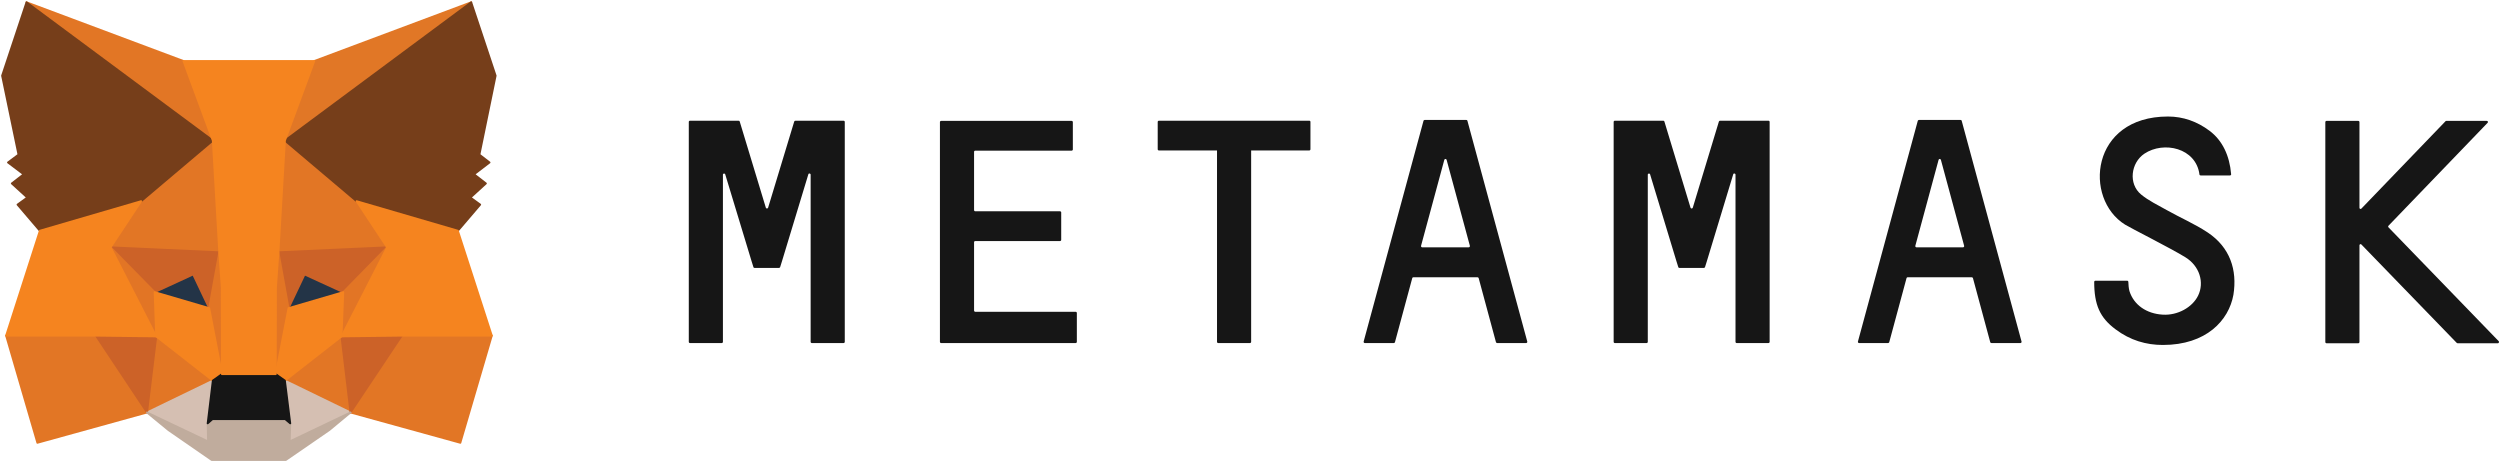
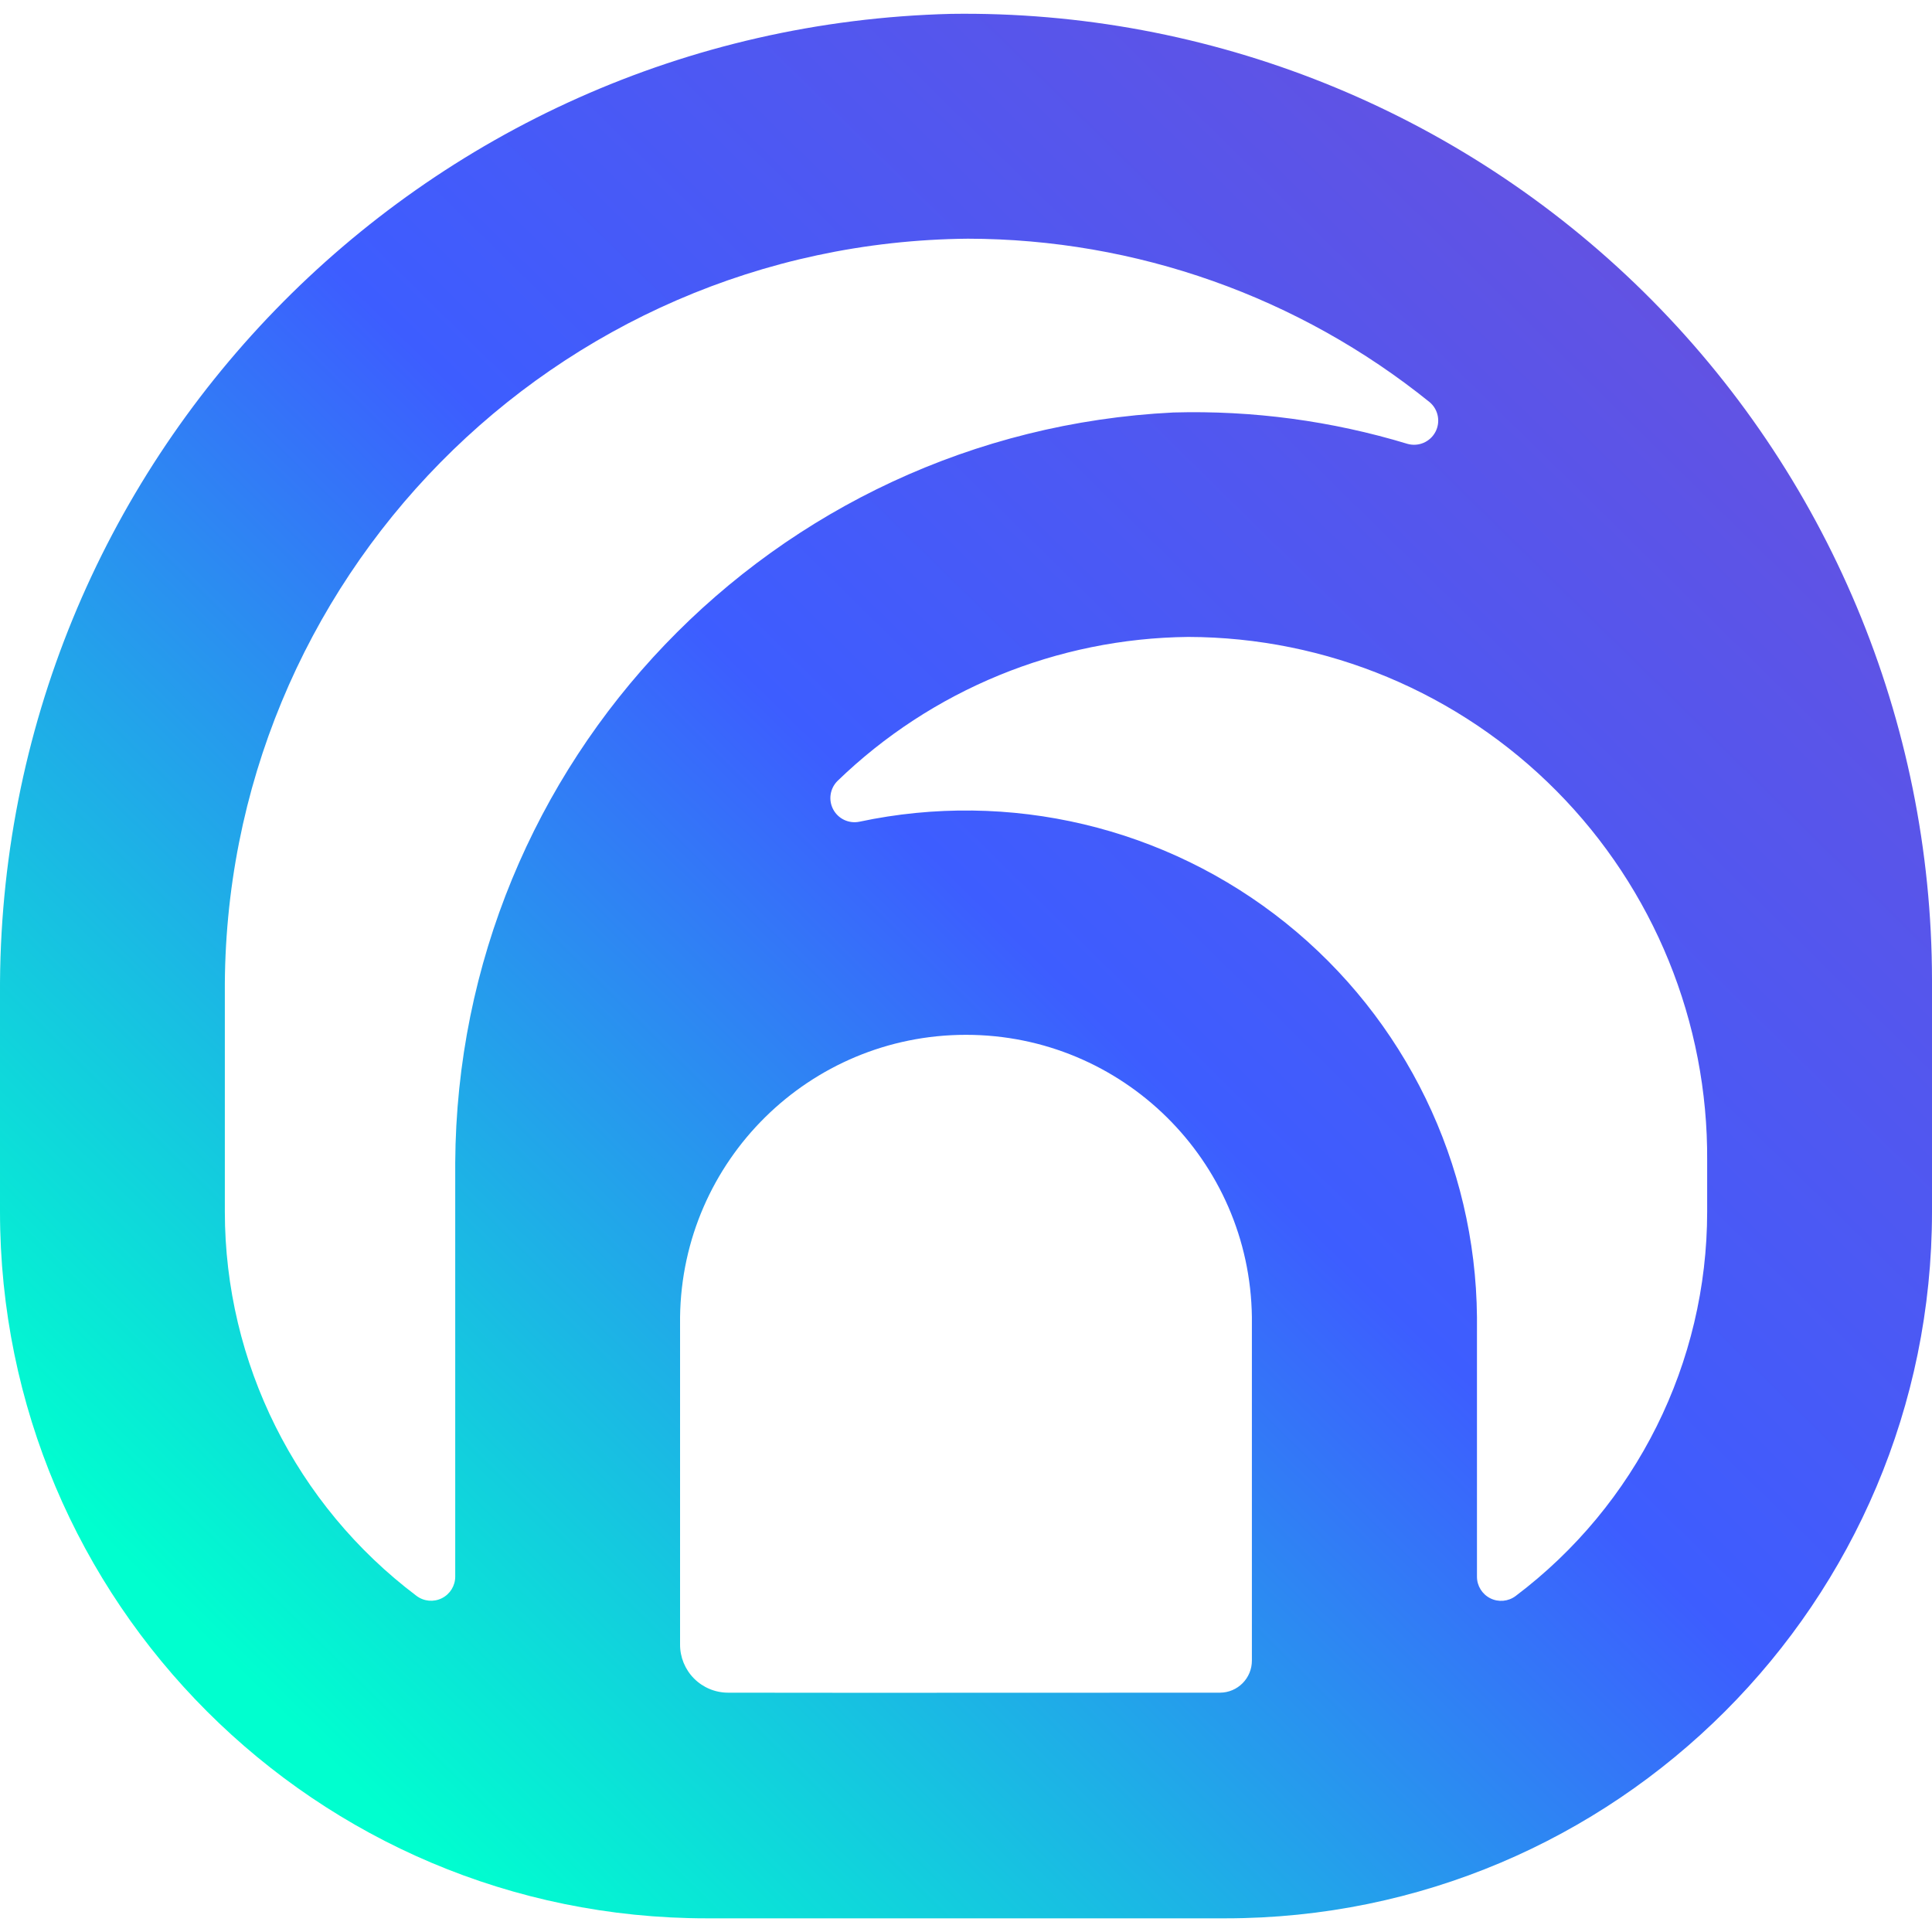
- <svg xmlns="http://www.w3.org/2000/svg" height="242" viewBox="0 0 1311 242" width="1311">
-   <g fill="none">
-     <g fill="#161616" transform="translate(361 61)">
-       <path d="m796.7 60.9c-6.8-4.5-14.3-7.7-21.4-11.7-4.6-2.6-9.5-4.9-13.5-8.2-6.8-5.6-5.4-16.6 1.7-21.4 10.2-6.8 27.1-3 28.9 10.9 0 .3.3.5.6.5h15.4c.4 0 .7-.3.6-.7-.8-9.6-4.5-17.6-11.3-22.7-6.5-4.9-13.9-7.5-21.8-7.5-40.7 0-44.4 43.1-22.5 56.7 2.5 1.6 24 12.4 31.6 17.1s10 13.3 6.7 20.1c-3 6.2-10.8 10.5-18.6 10-8.5-.5-15.1-5.1-17.4-12.3-.4-1.3-.6-3.8-.6-4.9 0-.3-.3-.6-.6-.6h-16.7c-.3 0-.6.3-.6.6 0 12.1 3 18.8 11.2 24.9 7.7 5.8 16.1 8.2 24.8 8.2 22.8 0 34.6-12.9 37-26.3 2.1-13.1-1.8-24.9-13.5-32.7z" />
-       <path d="m71.6 2.3h-7.4-8.1c-.3 0-.5.2-.6.4l-13.7 45.2c-.2.6-1 .6-1.2 0l-13.7-45.2c-.1-.3-.3-.4-.6-.4h-8.1-7.4-10c-.3 0-.6.3-.6.6v115.4c0 .3.3.6.6.6h16.7c.3 0 .6-.3.6-.6v-87.7c0-.7 1-.8 1.2-.2l13.8 45.5 1 3.2c.1.3.3.4.6.4h12.8c.3 0 .5-.2.6-.4l1-3.2 13.8-45.5c.2-.7 1.2-.5 1.2.2v87.7c0 .3.3.6.6.6h16.7c.3 0 .6-.3.6-.6v-115.4c0-.3-.3-.6-.6-.6z" />
-       <path d="m541 2.3c-.3 0-.5.2-.6.4l-13.7 45.2c-.2.6-1 .6-1.2 0l-13.7-45.2c-.1-.3-.3-.4-.6-.4h-25.4c-.3 0-.6.3-.6.6v115.4c0 .3.3.6.6.6h16.7c.3 0 .6-.3.6-.6v-87.7c0-.7 1-.8 1.2-.2l13.8 45.5 1 3.2c.1.3.3.4.6.4h12.8c.3 0 .5-.2.6-.4l1-3.2 13.8-45.5c.2-.7 1.2-.5 1.2.2v87.7c0 .3.3.6.6.6h16.7c.3 0 .6-.3.6-.6v-115.4c0-.3-.3-.6-.6-.6z" />
-       <path d="m325.6 2.3h-31.1-16.7-31.1c-.3 0-.6.3-.6.6v14.4c0 .3.3.6.6.6h30.5v100.4c0 .3.3.6.6.6h16.7c.3 0 .6-.3.6-.6v-100.4h30.5c.3 0 .6-.3.6-.6v-14.4c0-.3-.2-.6-.6-.6z" />
-       <path d="m424.1 118.9h15.2c.4 0 .7-.4.6-.8l-31.4-115.8c-.1-.3-.3-.4-.6-.4h-5.8-10.2-5.8c-.3 0-.5.2-.6.4l-31.4 115.8c-.1.4.2.8.6.8h15.2c.3 0 .5-.2.6-.4l9.1-33.7c.1-.3.3-.4.6-.4h33.6c.3 0 .5.2.6.4l9.1 33.7c.1.2.4.4.6.4zm-39.9-51 12.2-45.1c.2-.6 1-.6 1.2 0l12.2 45.1c.1.4-.2.8-.6.8h-24.4c-.4 0-.7-.4-.6-.8z" />
-       <path d="m683.3 118.9h15.2c.4 0 .7-.4.6-.8l-31.4-115.8c-.1-.3-.3-.4-.6-.4h-5.8-10.2-5.8c-.3 0-.5.2-.6.4l-31.4 115.8c-.1.4.2.8.6.8h15.2c.3 0 .5-.2.6-.4l9.1-33.7c.1-.3.3-.4.6-.4h33.6c.3 0 .5.2.6.4l9.1 33.7c.1.2.3.4.6.4zm-39.9-51 12.2-45.1c.2-.6 1-.6 1.2 0l12.2 45.1c.1.4-.2.8-.6.8h-24.4c-.4 0-.7-.4-.6-.8z" />
-       <path d="m149.8 101.8v-35.8c0-.3.3-.6.6-.6h44.5c.3 0 .6-.3.6-.6v-14.4c0-.3-.3-.6-.6-.6h-44.5c-.3 0-.6-.3-.6-.6v-30.6c0-.3.3-.6.6-.6h50.6c.3 0 .6-.3.6-.6v-14.4c0-.3-.3-.6-.6-.6h-51.2-17.3c-.3 0-.6.3-.6.6v15 31.9 15.6 37 15.8c0 .3.3.6.6.6h17.3 53.3c.3 0 .6-.3.6-.6v-15.2c0-.3-.3-.6-.6-.6h-52.8c-.3-.1-.5-.3-.5-.7z" />
-       <path d="m949.3 117.9-57.8-59.7c-.2-.2-.2-.6 0-.8l52-54c.4-.4.1-1-.4-1h-21.3c-.2 0-.3.1-.4.2l-44.1 45.8c-.4.4-1 .1-1-.4v-45c0-.3-.3-.6-.6-.6h-16.7c-.3 0-.6.3-.6.6v115.4c0 .3.3.6.6.6h16.7c.3 0 .6-.3.6-.6v-50.8c0-.5.7-.8 1-.4l50 51.6c.1.1.3.2.4.2h21.3c.4-.1.7-.8.3-1.1z" />
-     </g>
-     <g stroke-linecap="round" stroke-linejoin="round" transform="translate(1 1)">
-       <path d="m246.1.2-101.1 75 18.8-44.2z" fill="#e17726" stroke="#e17726" />
-       <g fill="#e27625" stroke="#e27625" transform="translate(2)">
-         <path d="m10.9.2 100.2 75.7-17.9-44.9z" />
-         <path d="m207.7 174.1-26.9 41.2 57.6 15.9 16.5-56.2z" />
-         <path d="m.2 175 16.4 56.2 57.5-15.9-26.8-41.2z" />
-         <path d="m71 104.5-16 24.2 57 2.6-1.9-61.5z" />
-         <path d="m184 104.5-39.7-35.4-1.3 62.2 57-2.6z" />
-         <path d="m74.1 215.3 34.5-16.7-29.7-23.2z" />
-         <path d="m146.4 198.6 34.4 16.7-4.7-39.9z" />
-       </g>
-       <g fill="#d5bfb2" stroke="#d5bfb2" transform="translate(76 198)">
-         <path d="m106.8 17.3-34.4-16.7 2.8 22.4-.3 9.5z" />
-         <path d="m.1 17.3 32 15.2-.2-9.5 2.7-22.4z" />
-       </g>
-       <path d="m108.7 160.6-28.6-8.4 20.2-9.3z" fill="#233447" stroke="#233447" />
-       <path d="m150.3 160.6 8.4-17.7 20.3 9.3z" fill="#233447" stroke="#233447" />
-       <g fill="#cc6228" stroke="#cc6228" transform="translate(49 128)">
-         <path d="m27.1 87.3 5-41.2-31.8.9z" />
-         <path d="m128.9 46.1 4.9 41.2 26.9-40.3z" />
-         <path d="m153 .7-57 2.6 5.3 29.3 8.4-17.7 20.3 9.3z" />
-         <path d="m31.1 24.2 20.2-9.3 8.4 17.7 5.3-29.3-57-2.6z" />
-       </g>
-       <g fill="#e27525" stroke="#e27525" transform="translate(57 128)">
-         <path d="m0 .7 23.9 46.7-.8-23.2z" />
-         <path d="m122 24.2-.9 23.2 23.9-46.7z" />
-         <path d="m57 3.3-5.3 29.3 6.7 34.6 1.5-45.6z" />
-         <path d="m88 3.3-2.8 18.2 1.4 45.7 6.7-34.6z" />
-       </g>
-       <path d="m150.3 160.6-6.7 34.6 4.8 3.4 29.7-23.2.9-23.2z" fill="#f5841f" stroke="#f5841f" />
-       <path d="m80.1 152.2.8 23.2 29.7 23.2 4.8-3.4-6.7-34.6z" fill="#f5841f" stroke="#f5841f" />
-       <path d="m150.9 230.5.3-9.5-2.6-2.2h-38.2l-2.5 2.2.2 9.5-32-15.2 11.2 9.2 22.7 15.7h38.9l22.8-15.7 11.1-9.2z" fill="#c0ac9d" stroke="#c0ac9d" />
-       <path d="m148.4 198.6-4.8-3.4h-28.2l-4.8 3.4-2.7 22.4 2.5-2.2h38.2l2.6 2.2z" fill="#161616" stroke="#161616" />
-       <g fill="#763e1a" stroke="#763e1a">
-         <path d="m250.4 80.1 8.5-41.4-12.8-38.5-97.7 72.5 37.6 31.8 53.1 15.5 11.7-13.7-5.1-3.7 8.1-7.4-6.2-4.8 8.1-6.2z" />
-         <path d="m.1 38.7 8.6 41.4-5.5 4.1 8.2 6.2-6.2 4.8 8.1 7.4-5.1 3.7 11.7 13.7 53.1-15.5 37.6-31.8-97.7-72.5z" />
-       </g>
-       <g fill="#f5841f" stroke="#f5841f">
-         <path d="m239.1 120-53.1-15.5 16 24.2-23.9 46.7 31.6-.4h47.2z" />
-         <path d="m73 104.5-53.1 15.5-17.7 55h47.1l31.6.4-23.9-46.7z" />
-         <path d="m145 131.3 3.4-58.6 15.4-41.7h-68.6l15.4 41.7 3.4 58.6 1.3 18.4.1 45.5h28.2l.1-45.5z" />
-       </g>
-     </g>
+ <svg xmlns="http://www.w3.org/2000/svg" width="40" height="40" viewBox="0 0 40 40">
+   <defs>
+     <linearGradient id="linear-gradient" x1="0.193" y1="0.944" x2="1" y2="0.153" gradientUnits="objectBoundingBox">
+       <stop offset="0" stop-color="#00ffcf" />
+       <stop offset="0.495" stop-color="#3d5dff" />
+       <stop offset="1" stop-color="#6950dd" />
+     </linearGradient>
+     <clipPath id="clip-igloo-icon24_1">
+       <rect width="40" height="40" />
+     </clipPath>
+   </defs>
+   <g id="igloo-icon24_1" data-name="igloo-icon24 – 1" clip-path="url(#clip-igloo-icon24_1)">
+     <path id="Path_1354" data-name="Path 1354" d="M19.69,0A20.2,20.2,0,0,0,0,20.3V24.8a14.63,14.63,0,0,0,14.63,14.63H25.37A14.63,14.63,0,0,0,40,24.8V20A20.022,20.022,0,0,0,19.69,0M9.425,23.79v8.565a.5.5,0,0,1-.8.4A9.964,9.964,0,0,1,4.655,24.8V20.284A15.529,15.529,0,0,1,20.039,4.655,15.263,15.263,0,0,1,29.6,8.04a.5.5,0,0,1-.458.863,15.225,15.225,0,0,0-4.848-.65A15.642,15.642,0,0,0,9.425,23.79M25.259,34.758c-1.976,0-7.835.005-10.187,0a.994.994,0,0,1-.992-1V26.981a5.92,5.92,0,0,1,11.839,0v7.112a.663.663,0,0,1-.661.665M35.345,24.8a9.965,9.965,0,0,1-3.966,7.957.5.5,0,0,1-.8-.4V26.981A10.582,10.582,0,0,0,17.792,16.726a.5.5,0,0,1-.454-.843A10.6,10.6,0,0,1,24.6,12.9,10.768,10.768,0,0,1,35.345,23.743Z" transform="translate(0 0.287)" fill="url(#linear-gradient)" />
  </g>
</svg>
